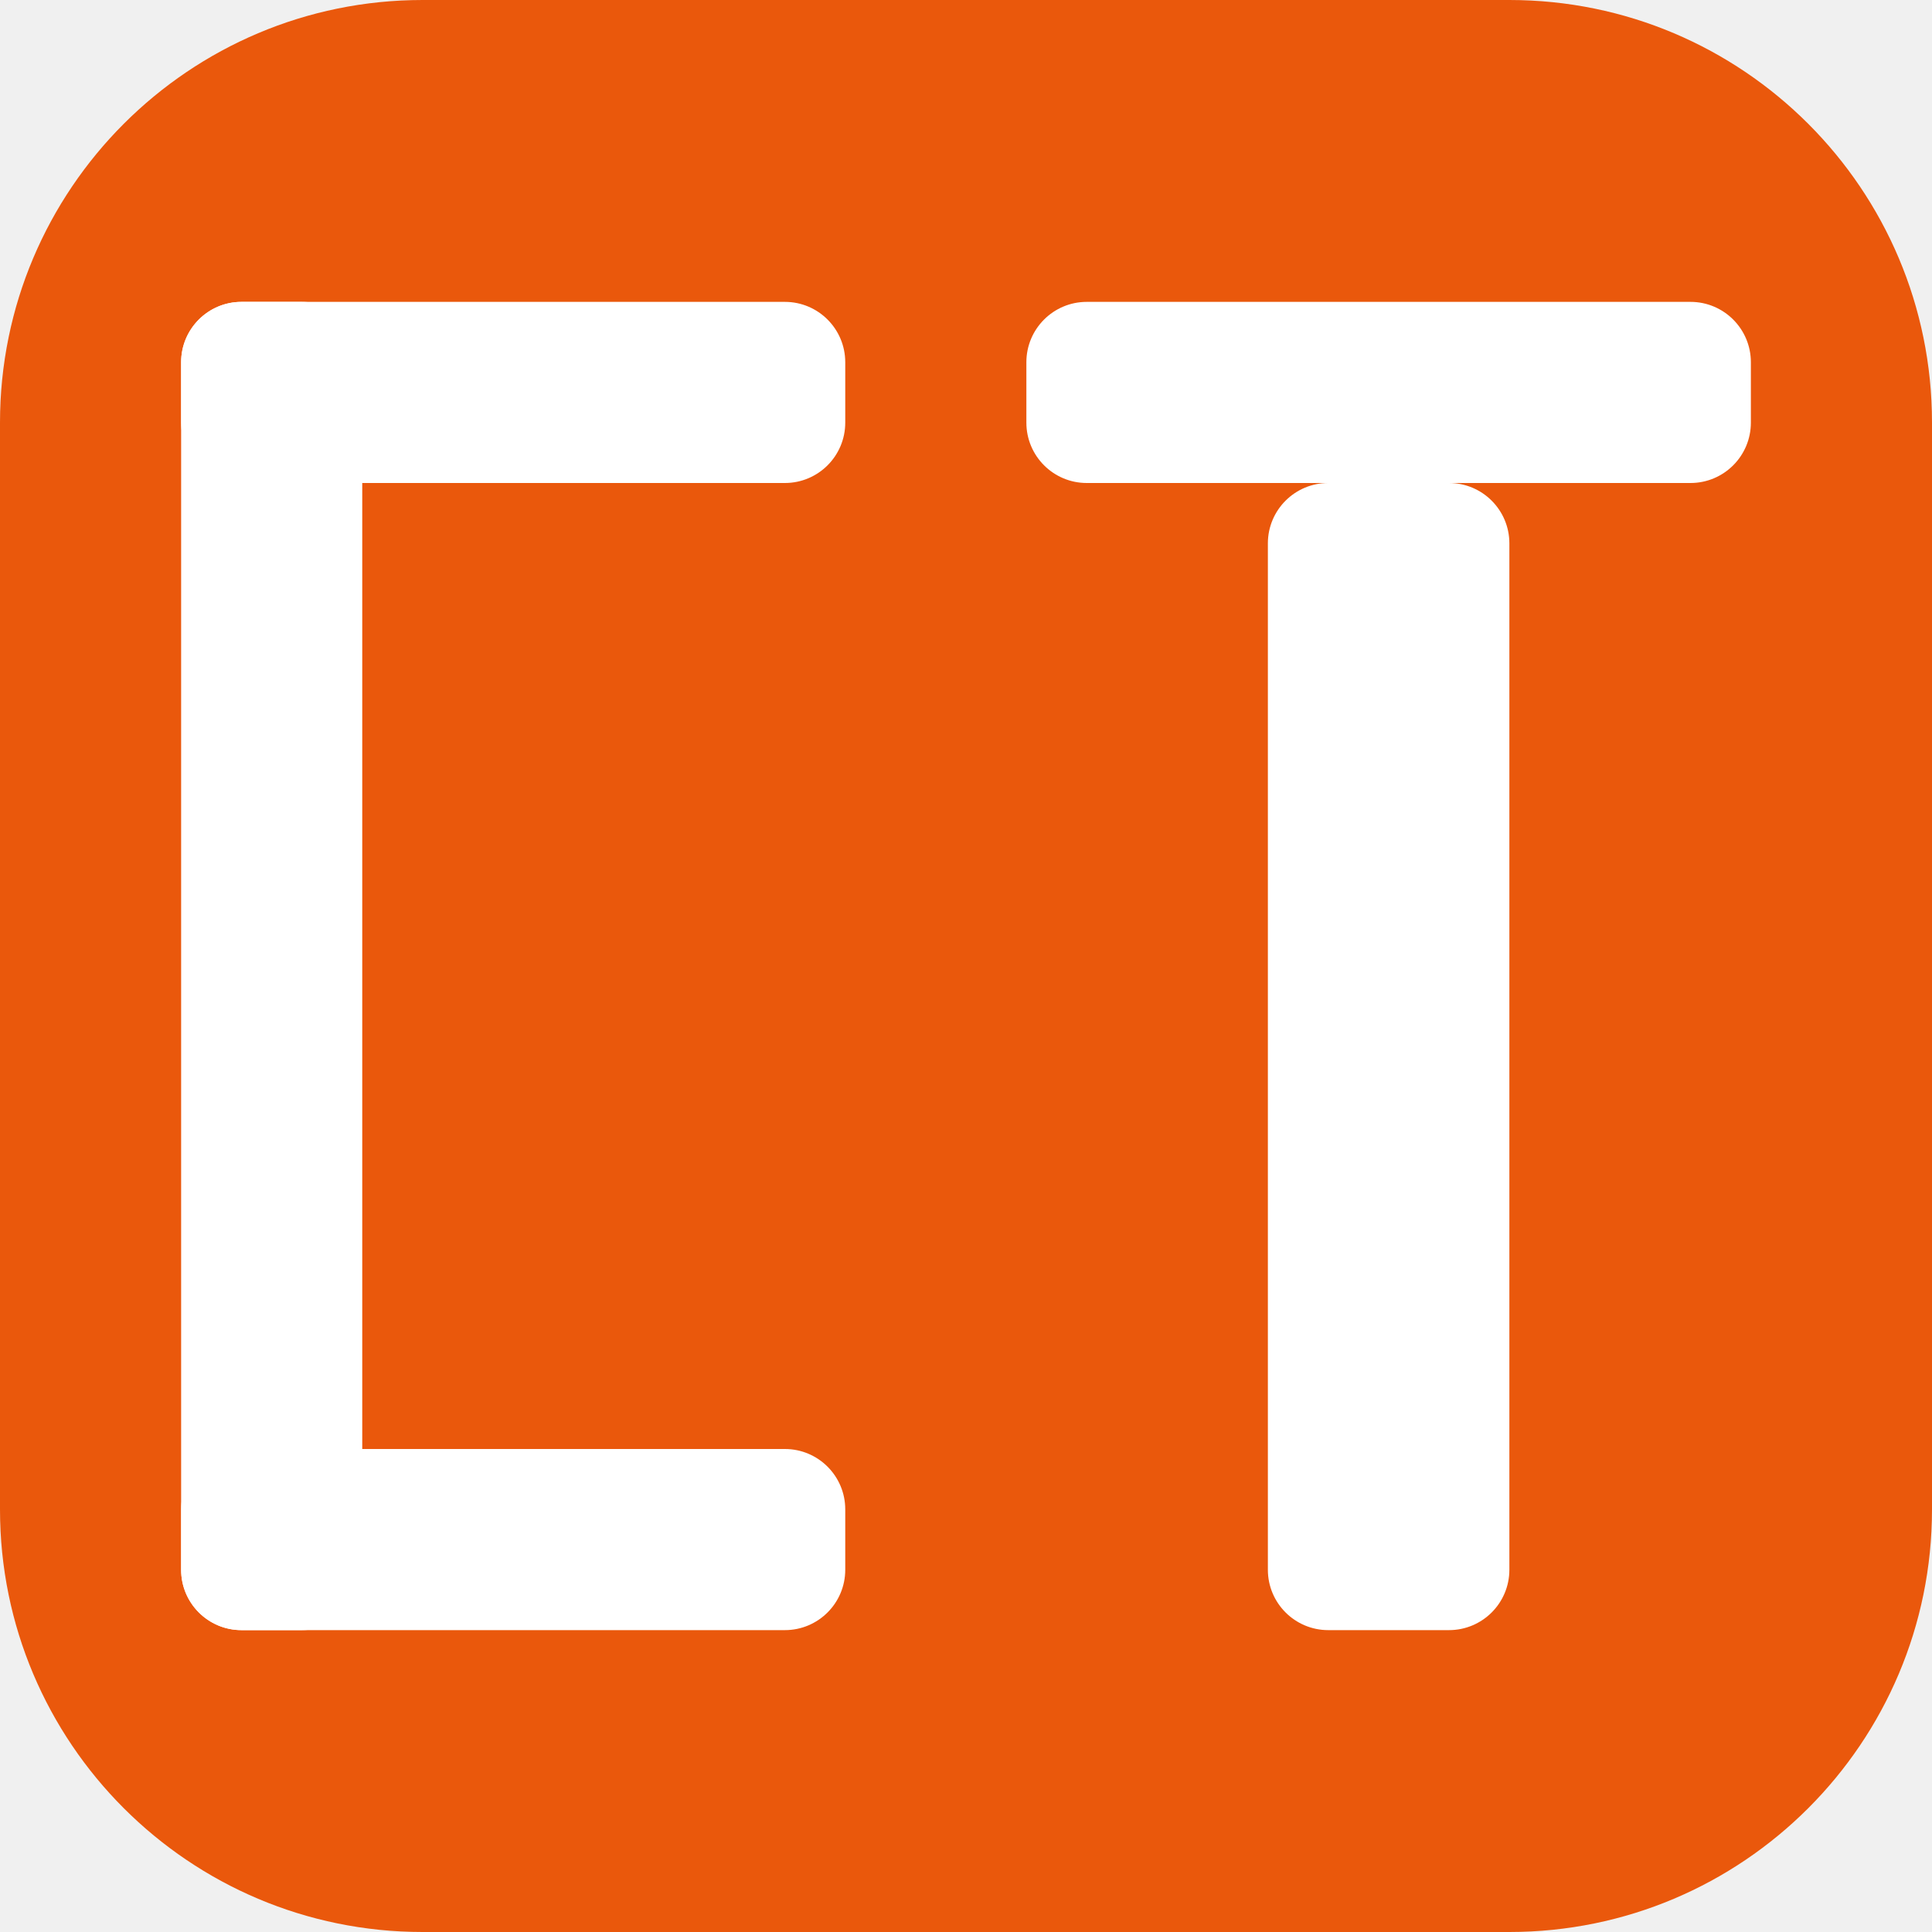
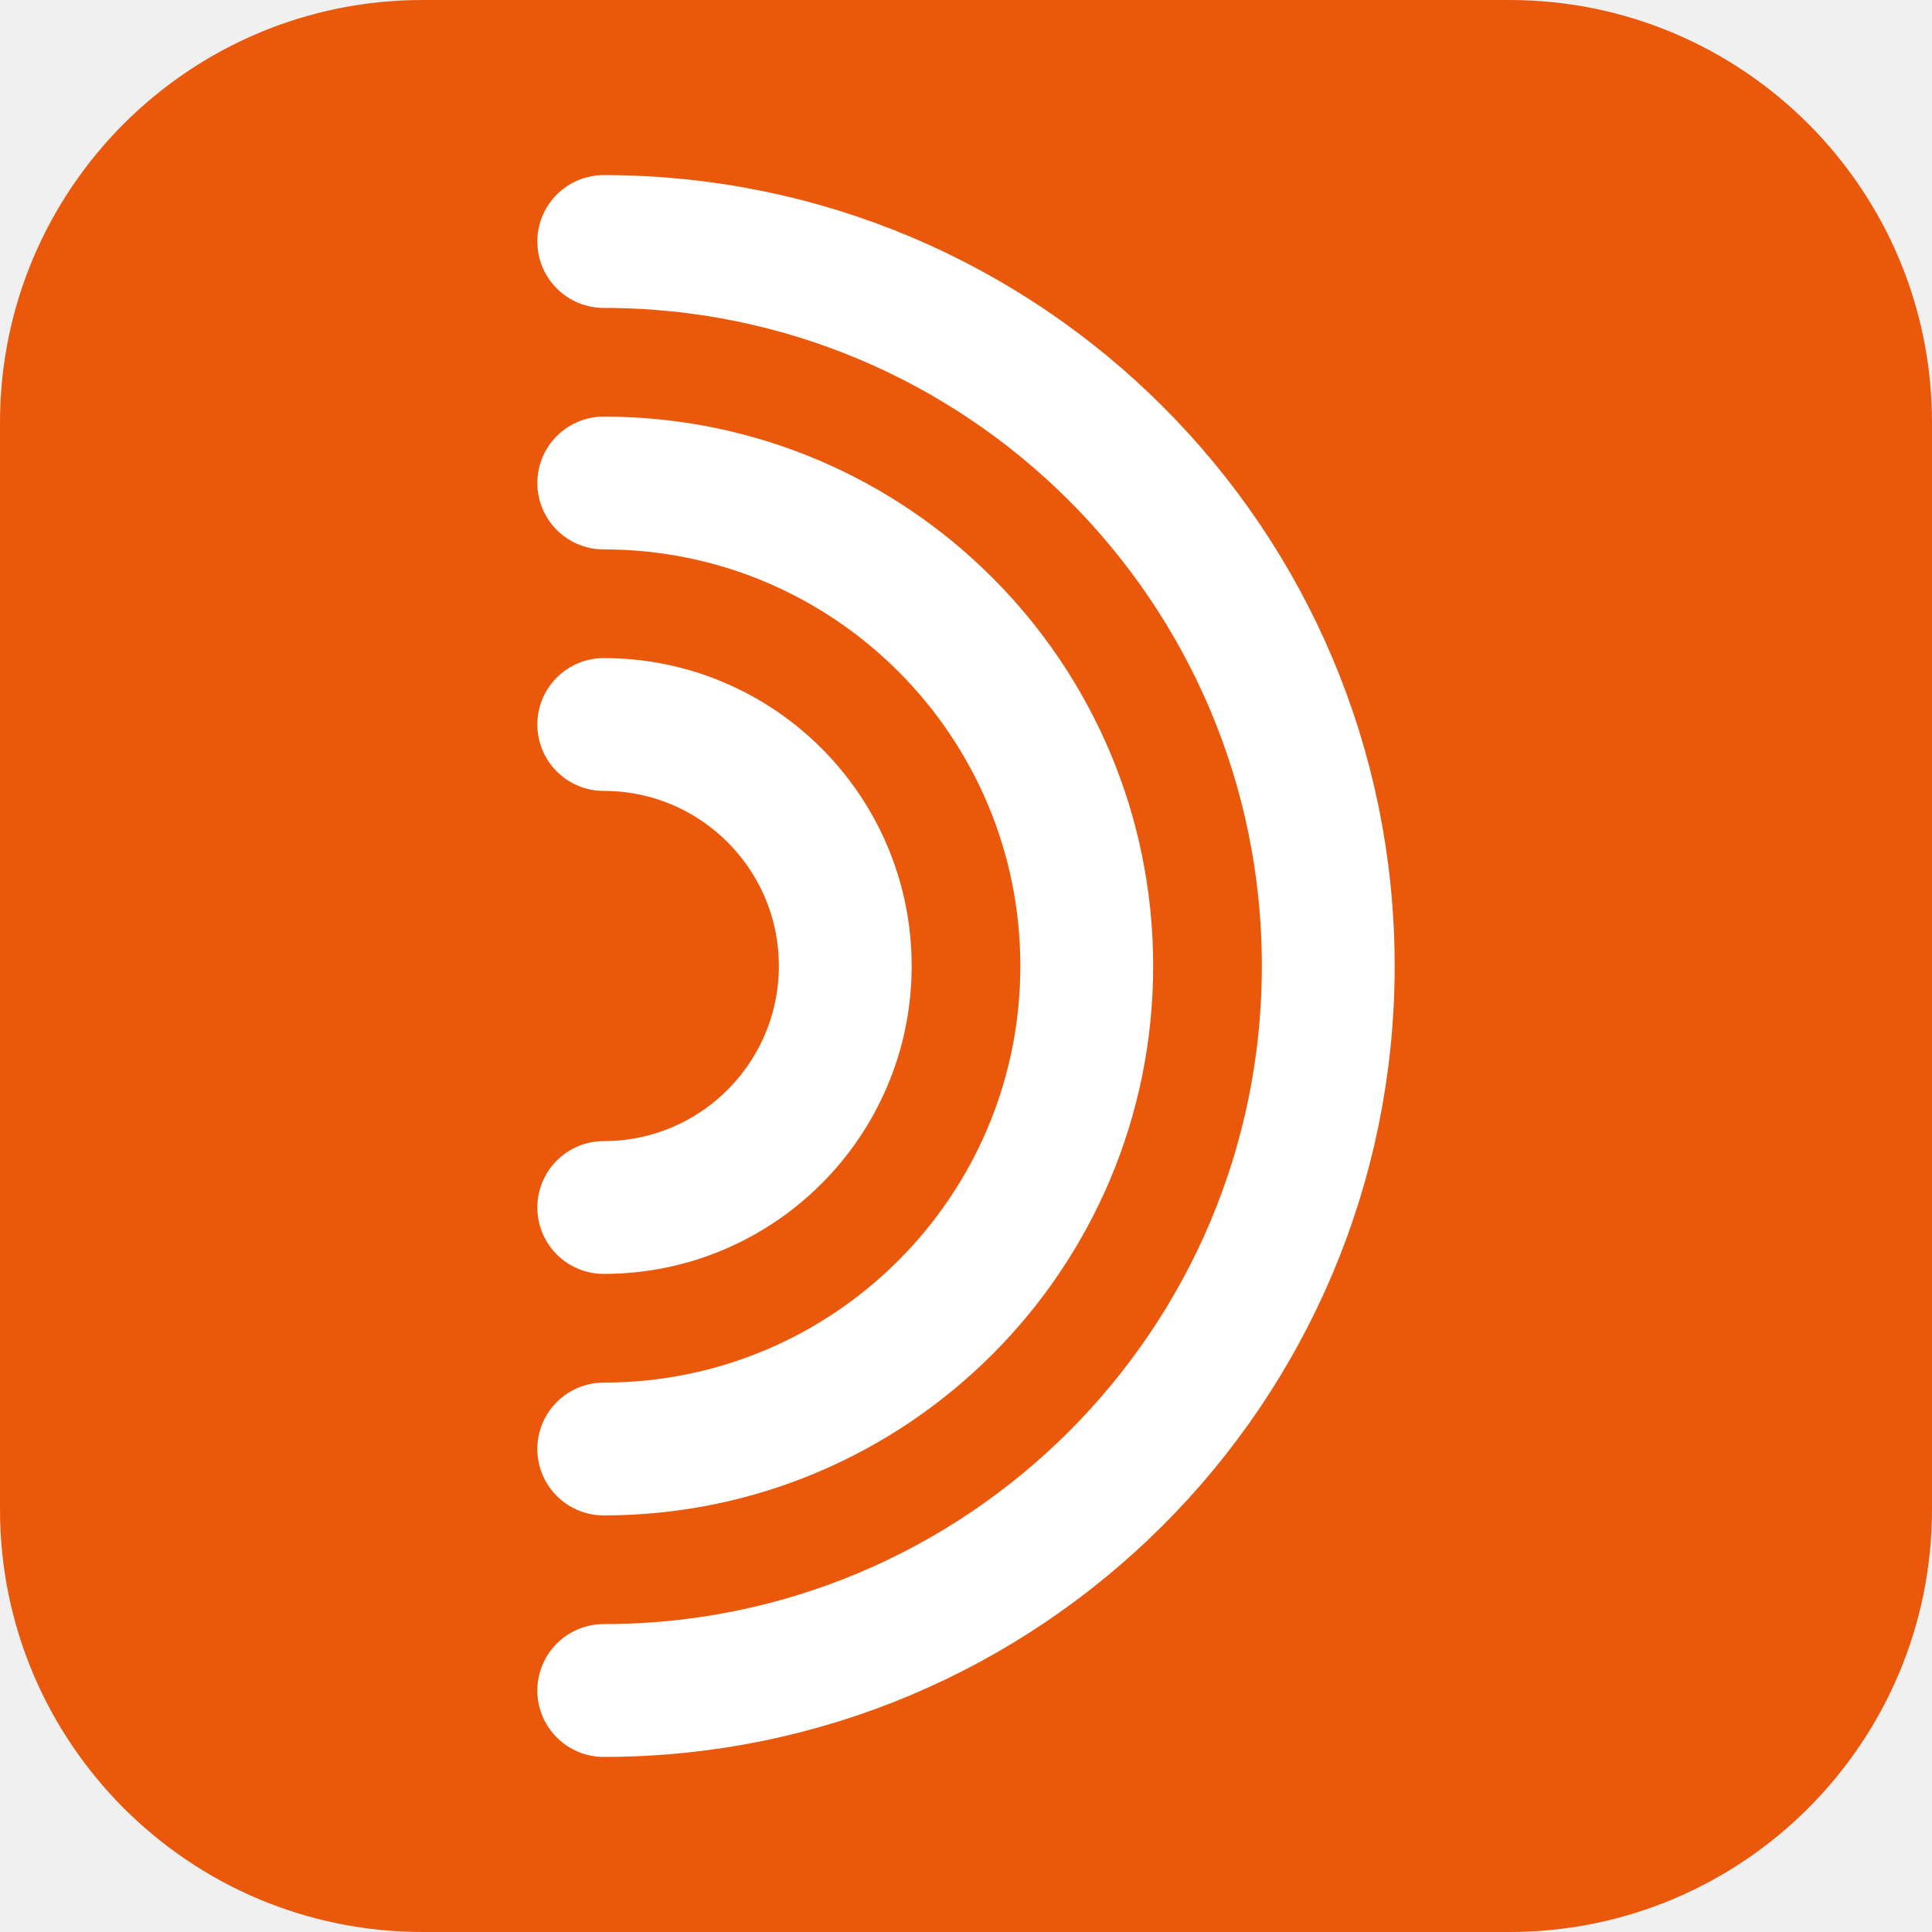
<svg xmlns="http://www.w3.org/2000/svg" viewBox="0 0 32 32">
  <rect width="32" height="32" rx="7" fill="#EA580C" />
-   <rect x="3" y="5" width="3" height="22" rx="1" fill="white" />
-   <rect x="3" y="5" width="11" height="3" rx="1" fill="white" />
-   <rect x="3" y="24" width="11" height="3" rx="1" fill="white" />
-   <rect x="17" y="5" width="12" height="3" rx="1" fill="white" />
-   <rect x="21" y="8" width="4" height="19" rx="1" fill="white" />
+   <path d="M 10 12 A 4 4 0 0 1 10 20" stroke="white" stroke-width="2.2" stroke-linecap="round" fill="none" />
+   <path d="M 10 8 A 8 8 0 0 1 10 24" stroke="white" stroke-width="2.2" stroke-linecap="round" fill="none" />
+   <path d="M 10 4 A 12 12 0 0 1 10 28" stroke="white" stroke-width="2.2" stroke-linecap="round" fill="none" />
</svg>
